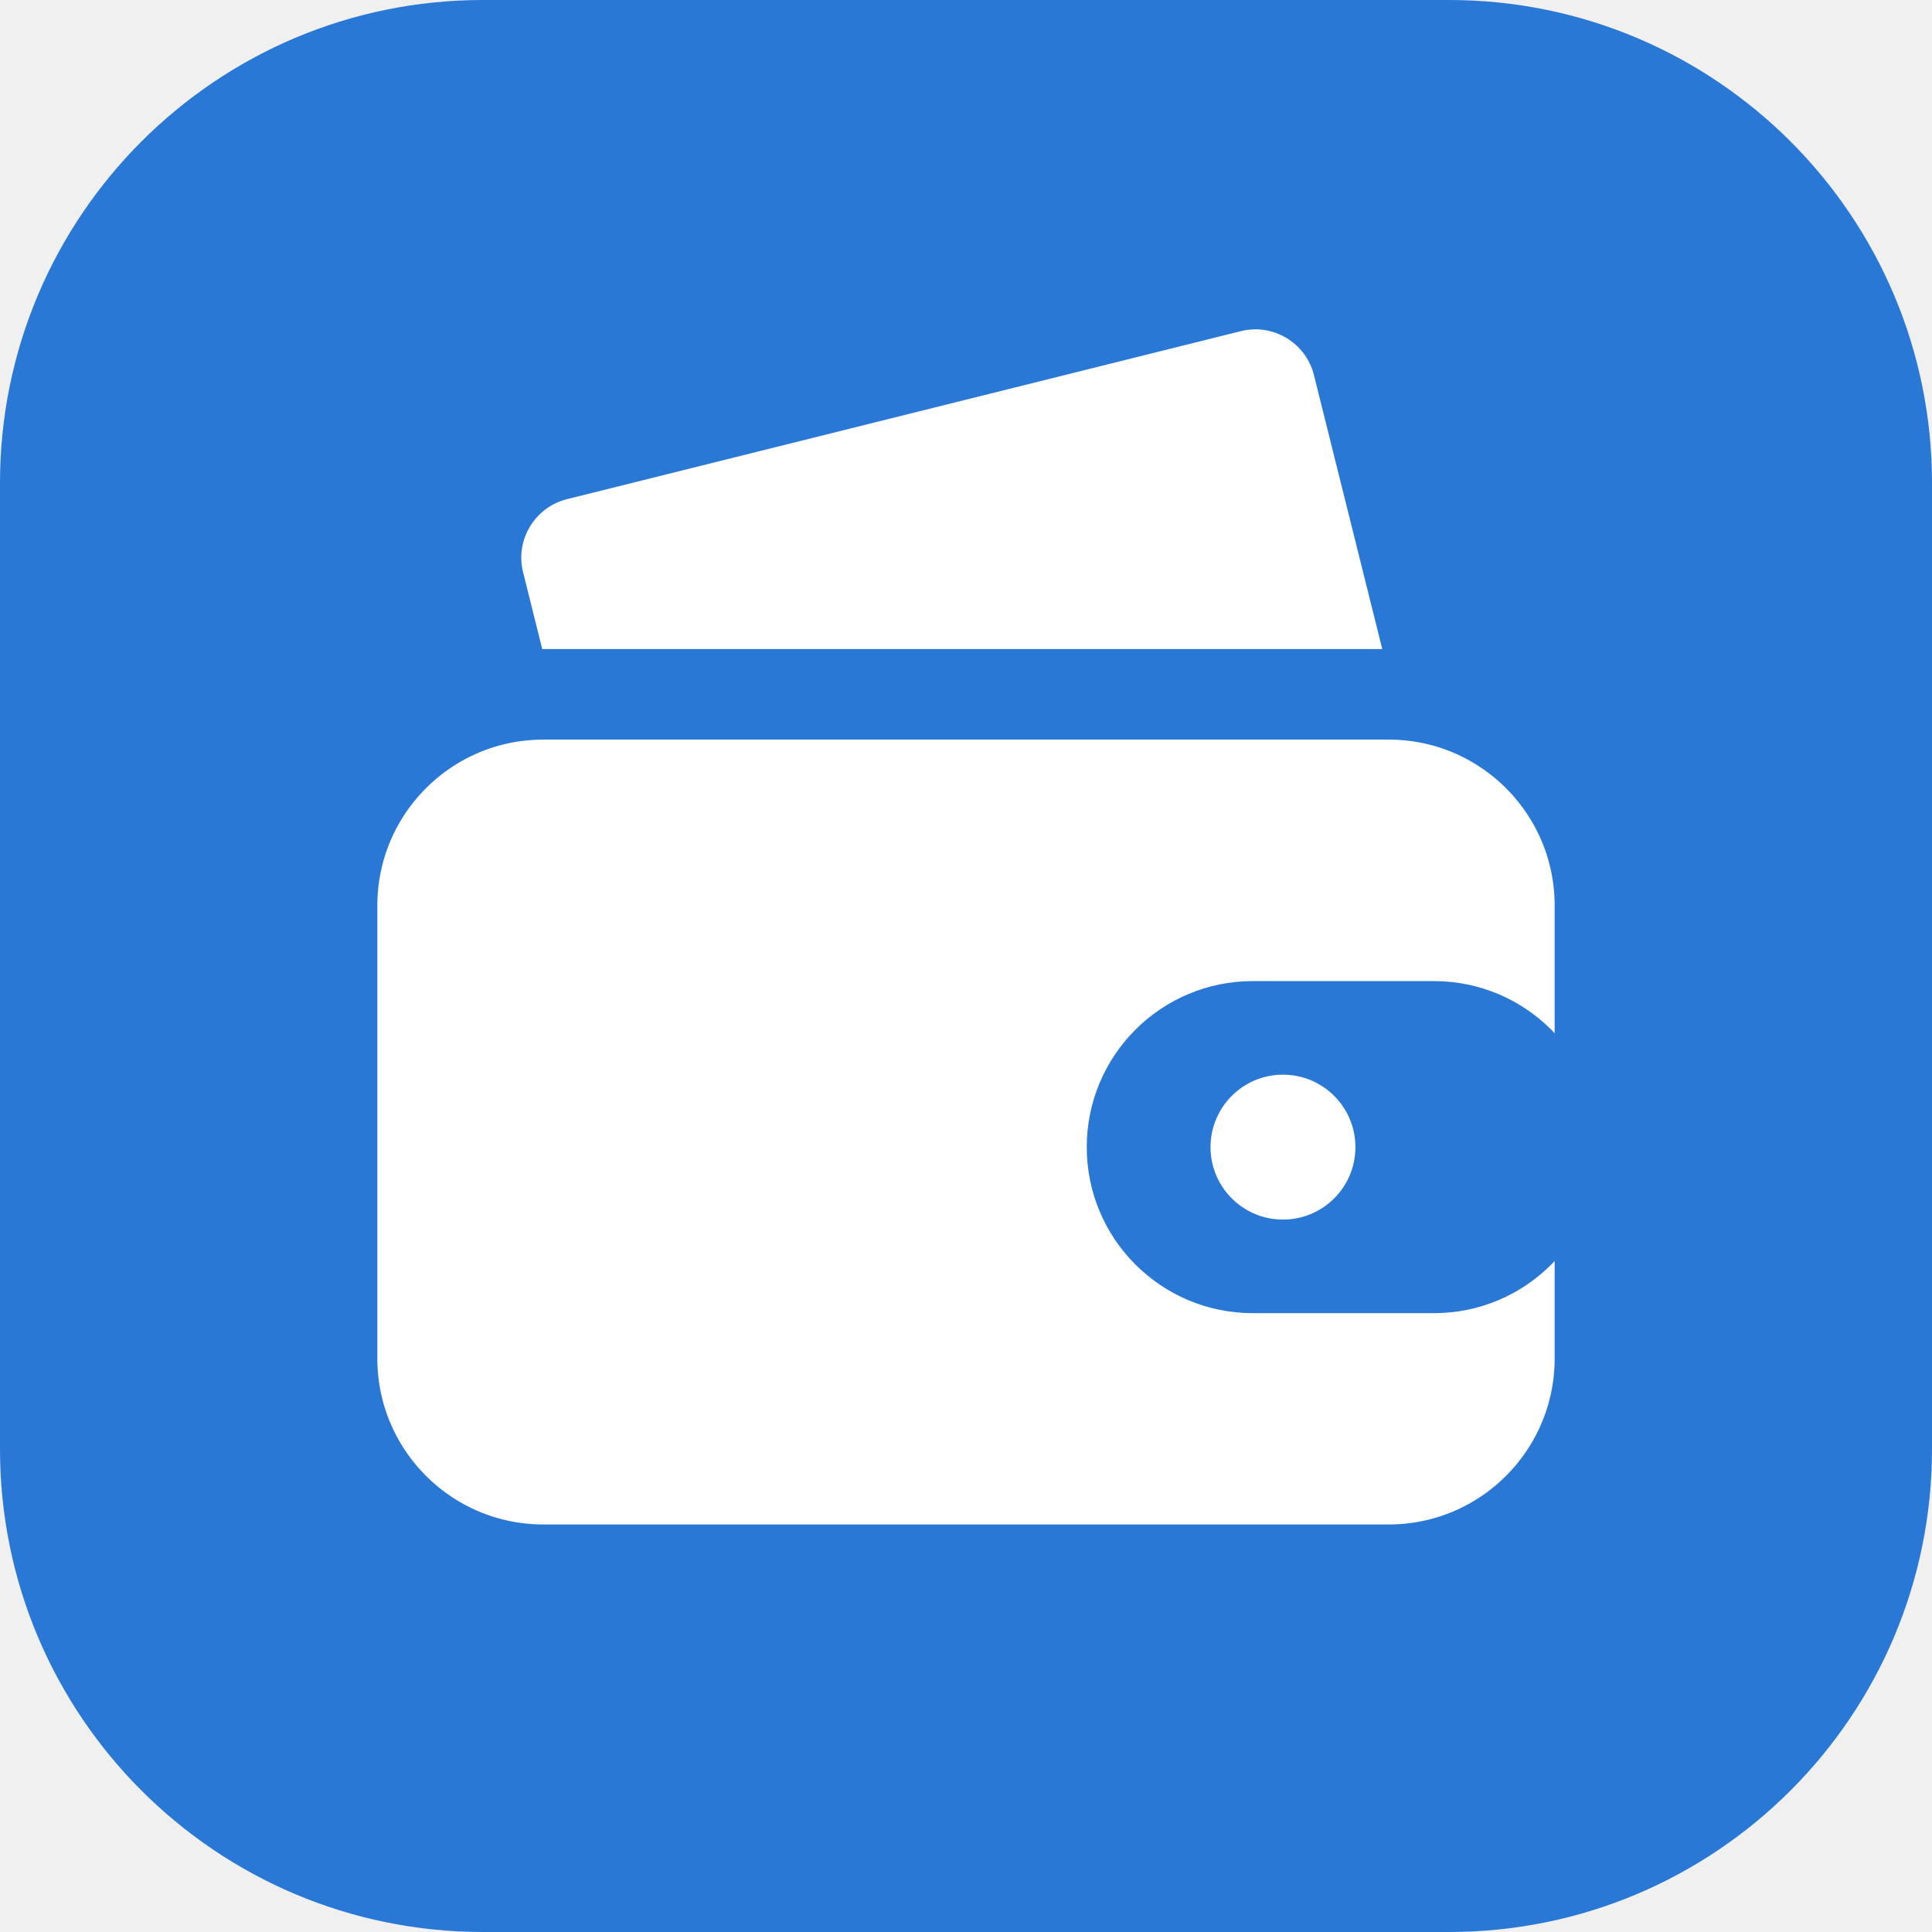
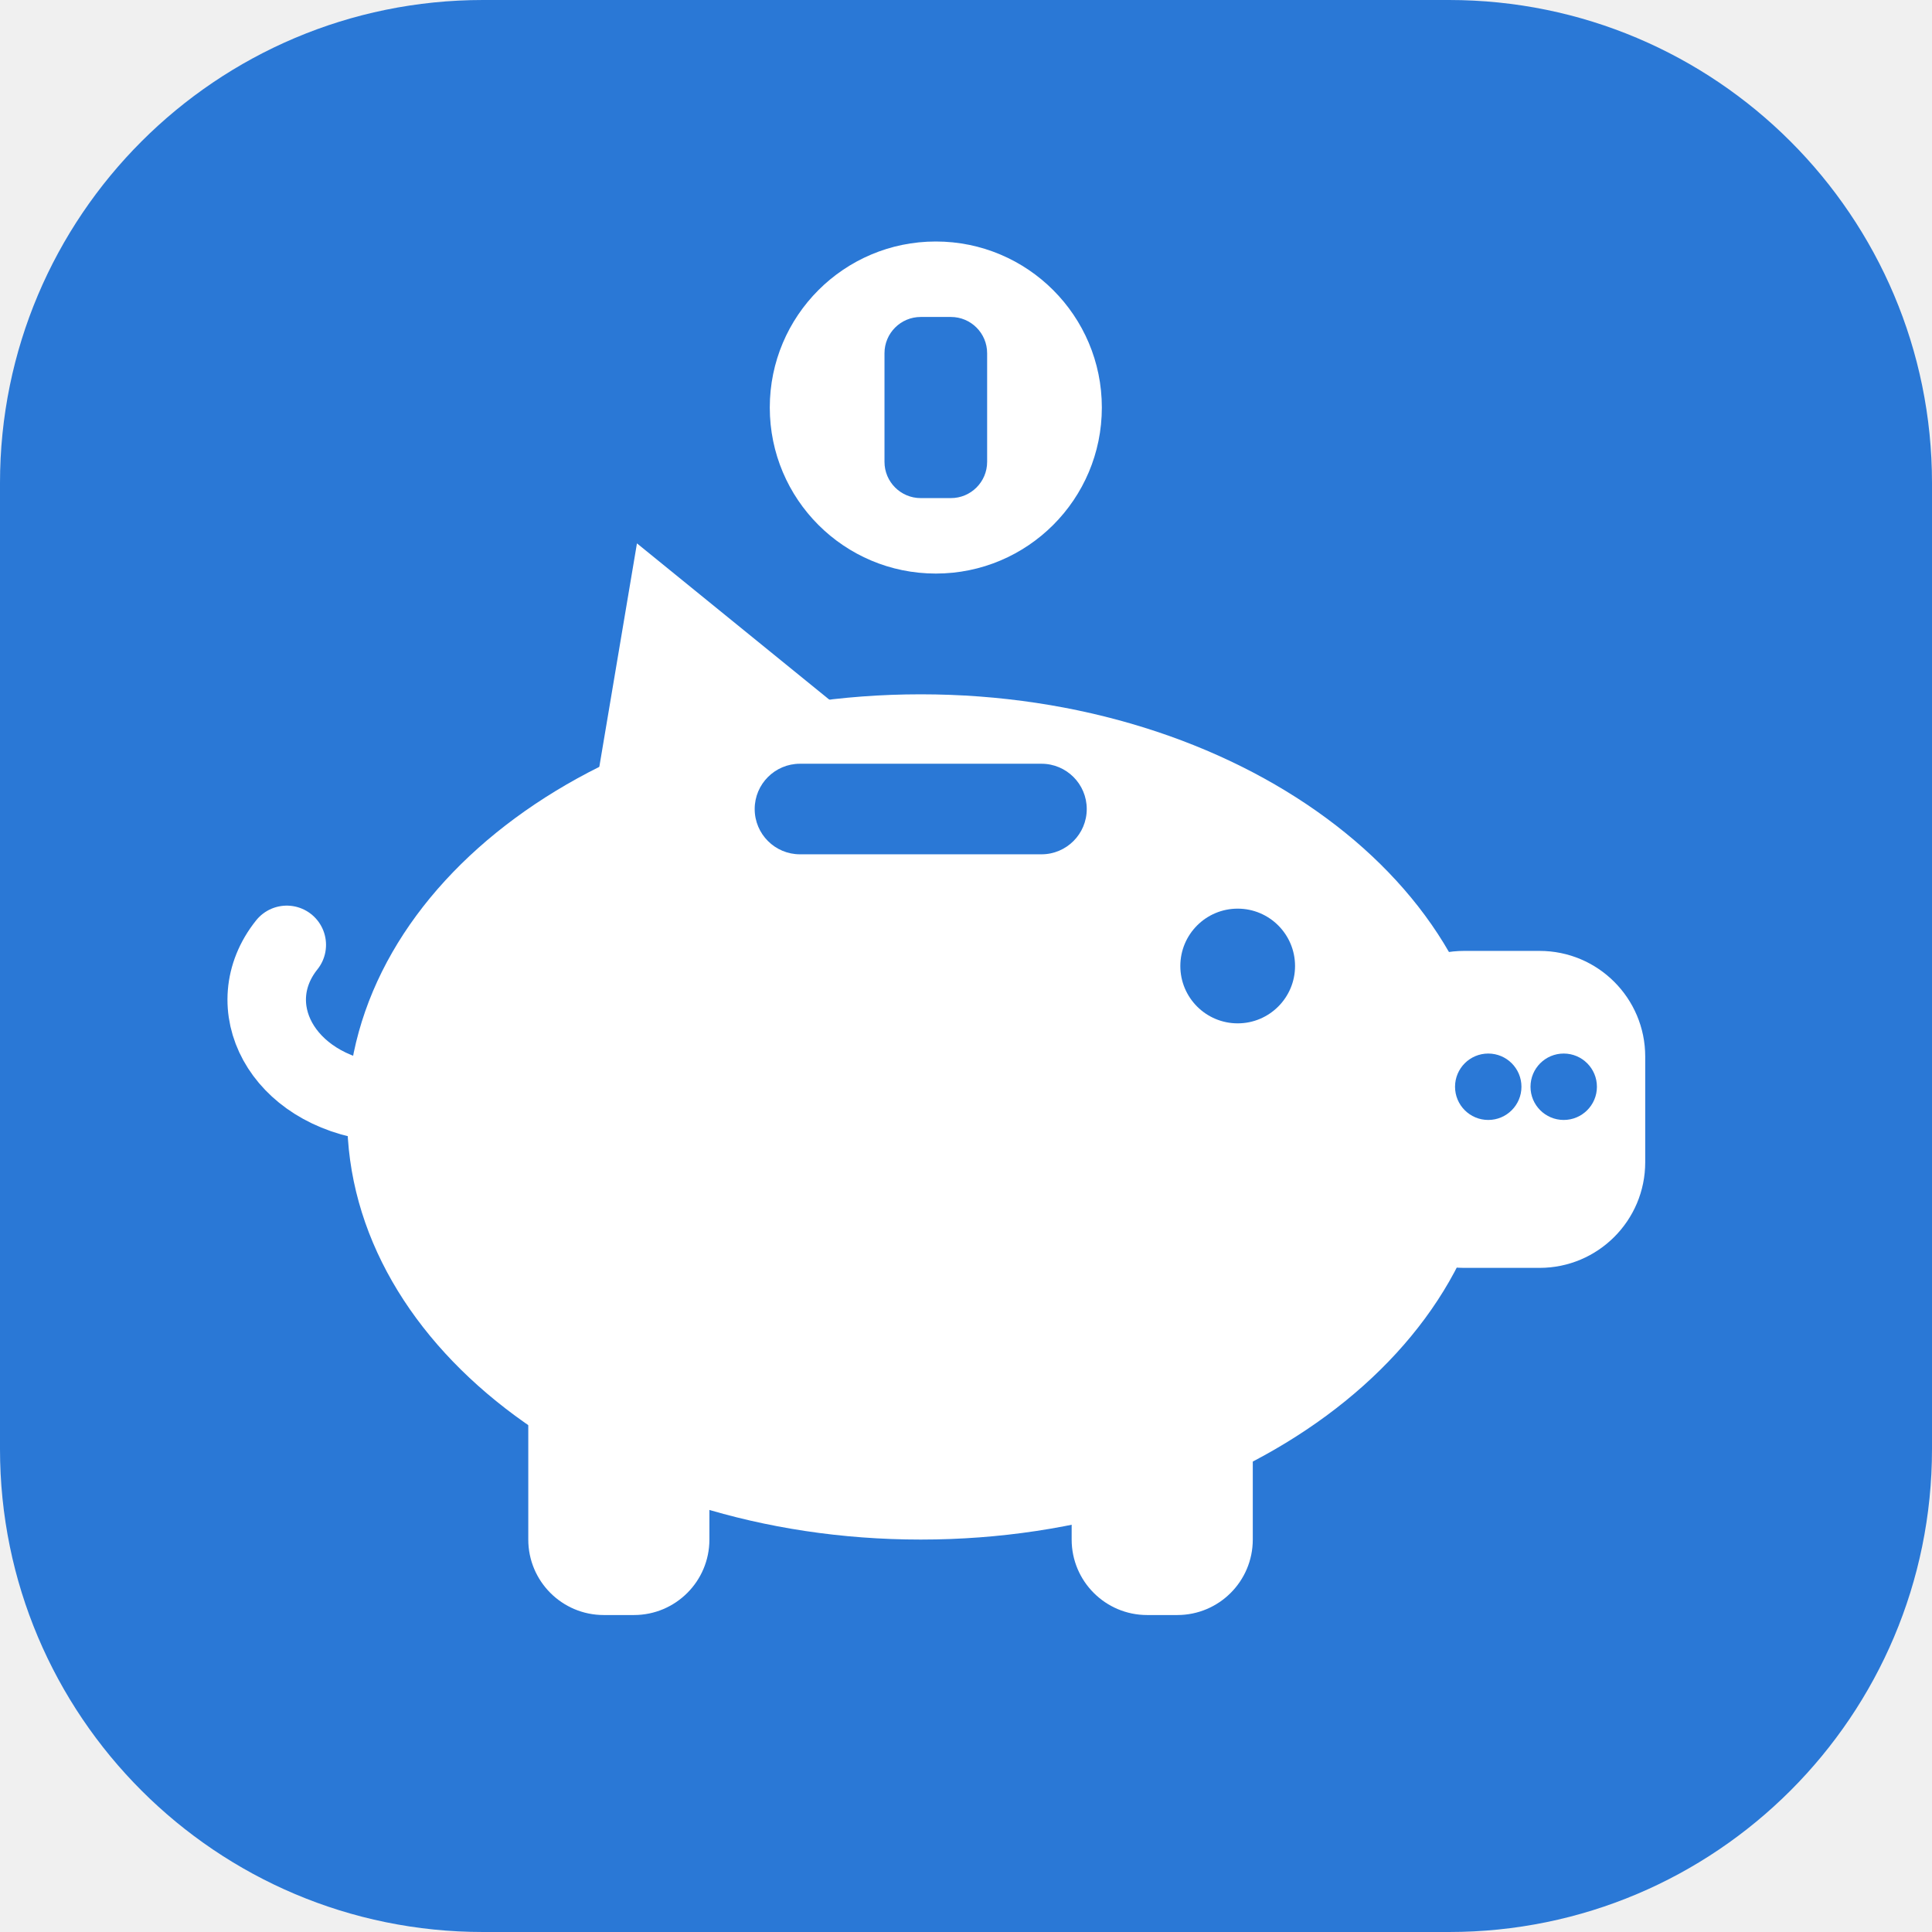
<svg xmlns="http://www.w3.org/2000/svg" viewBox="0 0 64 64">
  <rect width="64" height="64" rx="16" fill="#2a78d6" />
-   <rect x="17" y="12" width="30" height="19" rx="3.5" fill="#fff" stroke="#2a78d6" stroke-width="3" transform="rotate(-14 32 22)" />
-   <rect x="11" y="23" width="42" height="29" rx="7" fill="#fff" stroke="#2a78d6" stroke-width="3" />
-   <rect x="36" y="32.5" width="17" height="11" rx="5.5" fill="#2a78d6" />
-   <circle cx="42.5" cy="38" r="2.4" fill="#fff" />
+   <circle cx="31" cy="13.5" r="5.5" fill="#fff" />
+   <rect x="29.3" y="10.5" width="3.4" height="6" rx="1.2" fill="#2a78d6" />
+   <path d="M12.5 36.5c-3.2-.4-4.6-3.2-3-5.2" fill="none" stroke="#fff" stroke-width="2.6" stroke-linecap="round" />
+   <path d="M19.5 27.5l1.6-9.5 8 6.5z" fill="#fff" />
+   <ellipse cx="30.5" cy="37" rx="19" ry="14" fill="#fff" />
+   <rect x="45" y="31.5" width="9.5" height="10.5" rx="3.5" fill="#fff" />
+   <rect x="17.5" y="44" width="6" height="9.5" rx="2.5" fill="#fff" />
+   <rect x="35.5" y="44" width="6" height="9.5" rx="2.5" fill="#fff" />
+   <rect x="25" y="25.3" width="11" height="3" rx="1.5" fill="#2a78d6" />
+   <circle cx="41" cy="32" r="1.9" fill="#2a78d6" />
+   <circle cx="49.3" cy="36" r="1.1" fill="#2a78d6" />
+   <circle cx="51.8" cy="36" r="1.1" fill="#2a78d6" />
</svg>
